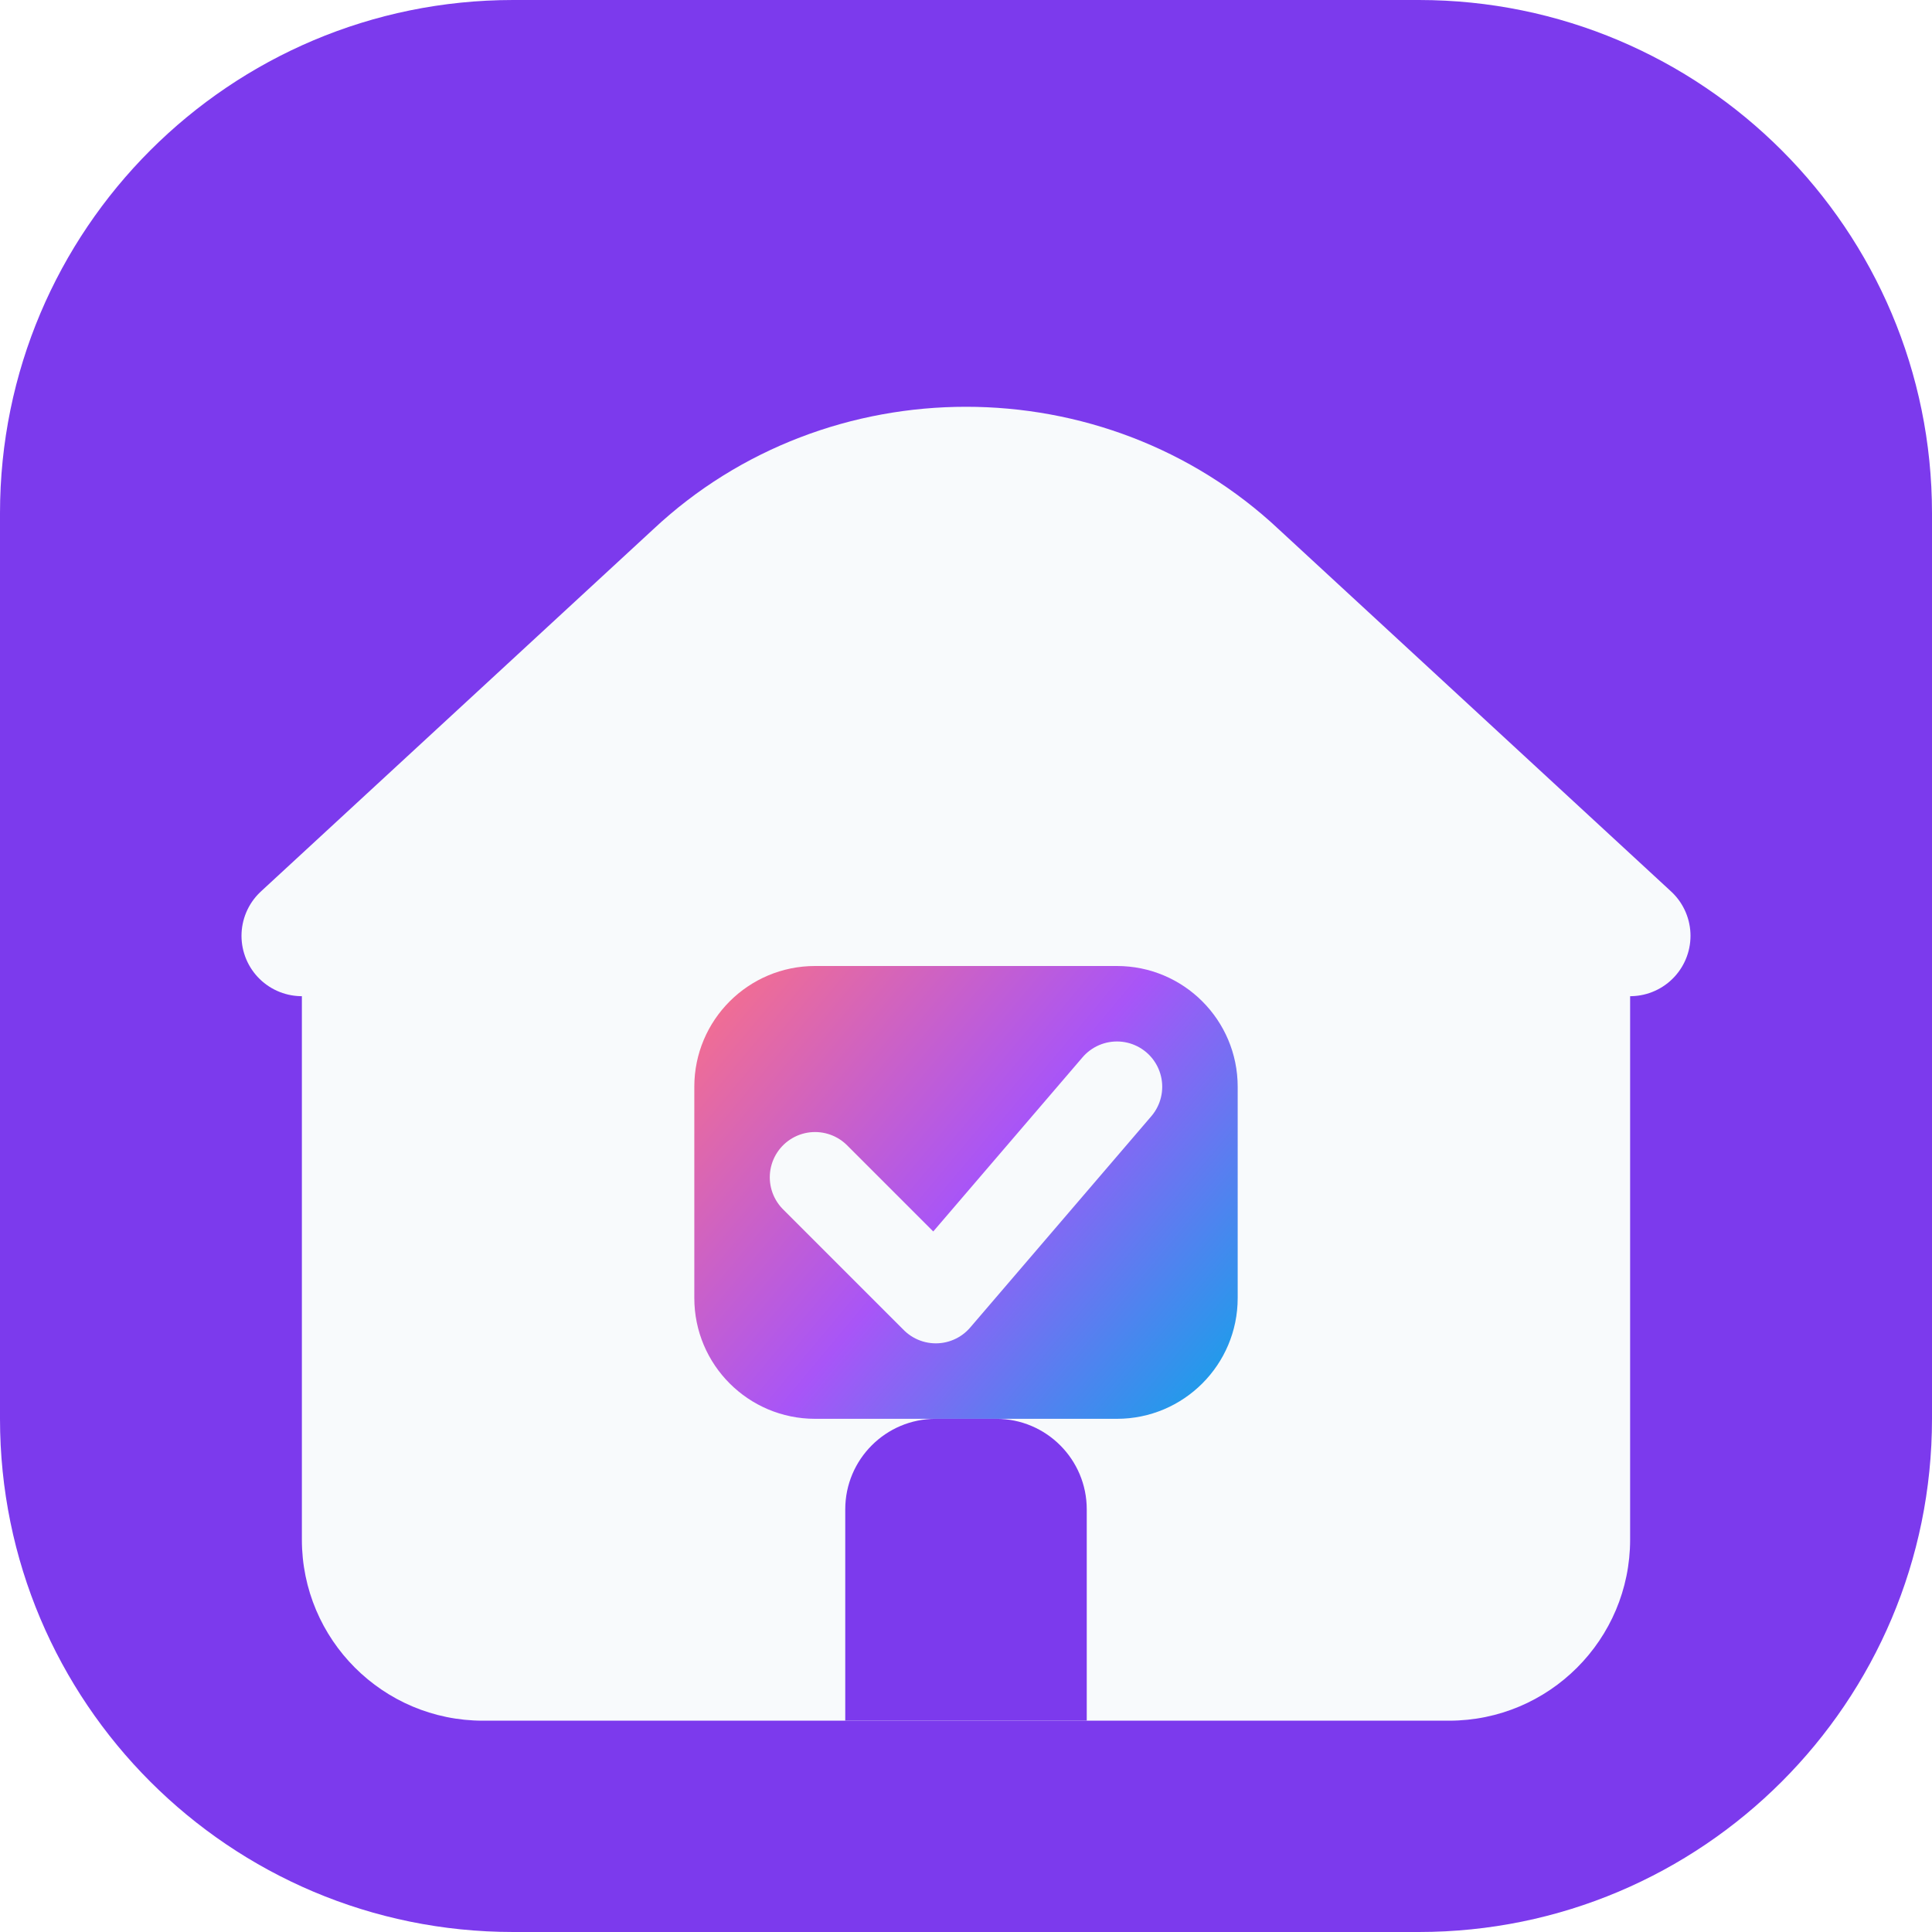
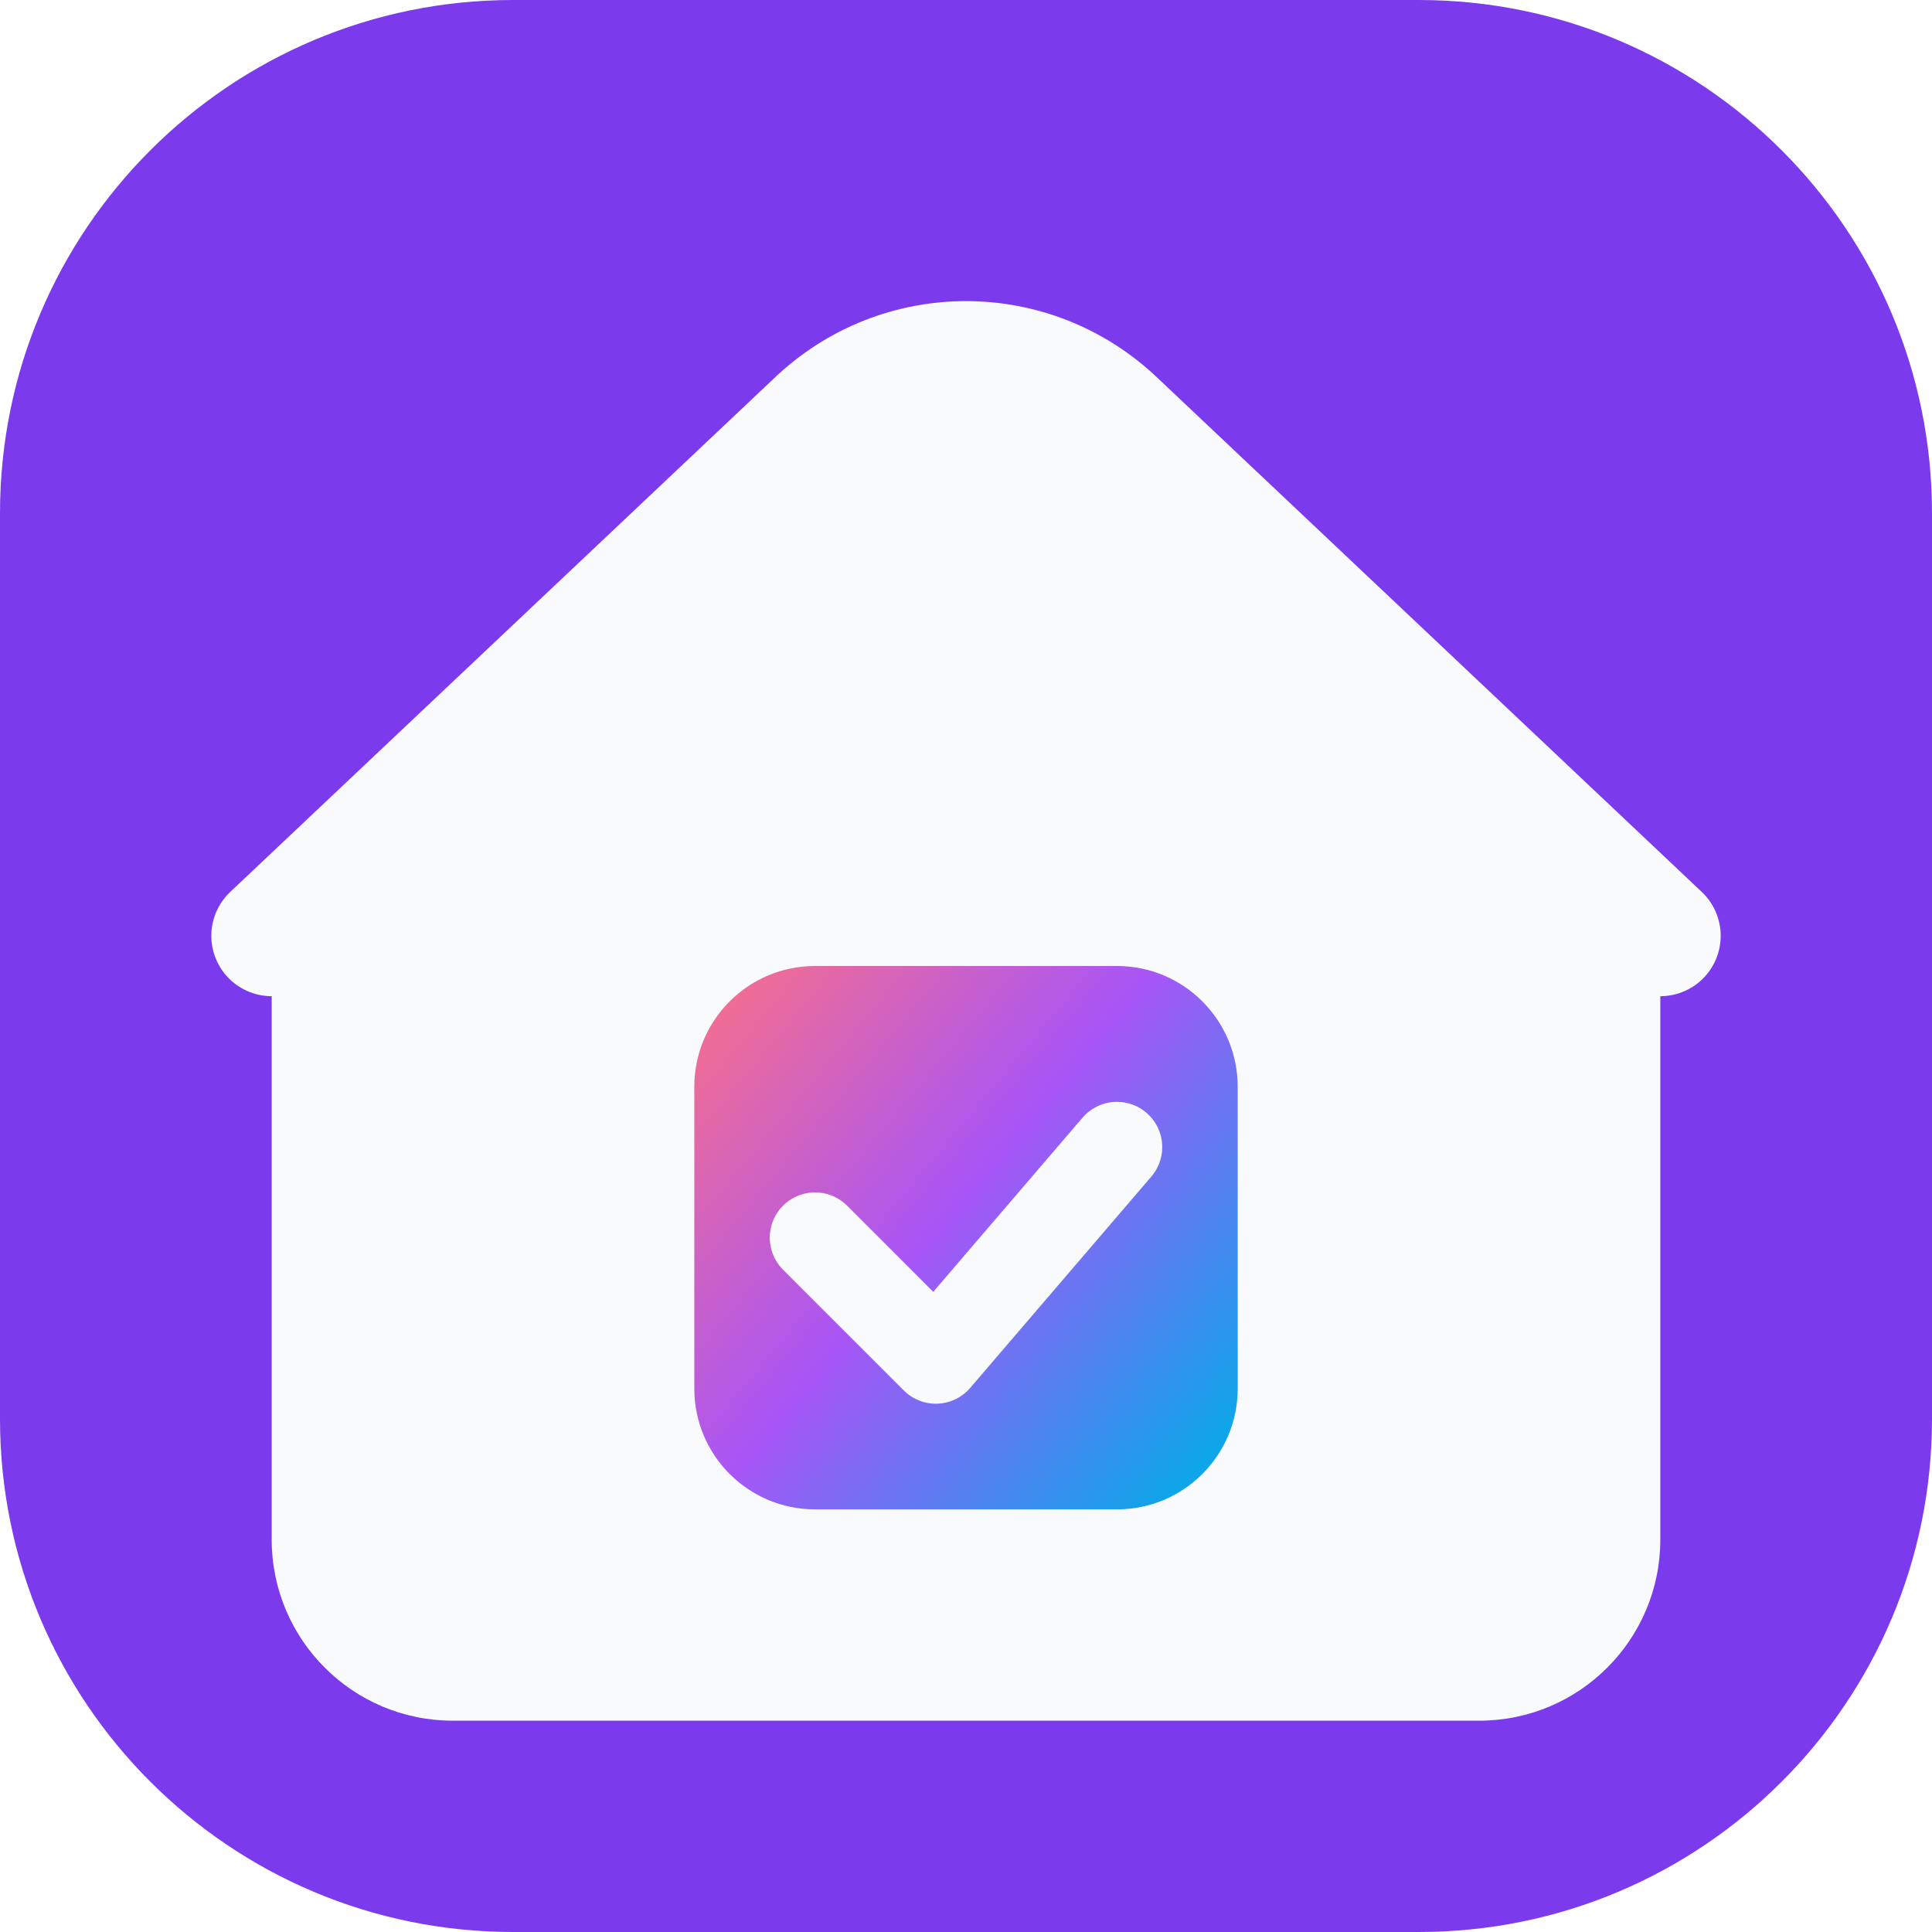
<svg xmlns="http://www.w3.org/2000/svg" width="64" height="64" viewBox="0 0 64 64" fill="none">
  <rect width="64" height="64" rx="17" fill="#7C3AED" />
  <defs>
    <linearGradient id="checkbox" x1="23" y1="32" x2="41" y2="47" gradientUnits="userSpaceOnUse">
      <stop stop-color="#FB7185" />
      <stop offset="0.5" stop-color="#A855F7" />
      <stop offset="1" stop-color="#0EA5E9" />
    </linearGradient>
  </defs>
-   <path d="M10 31L23 19C28 14.3 36 14.3 41 19L54 31V51C54 54.314 51.314 57 48 57H16C12.686 57 10 54.314 10 51V31Z" fill="#F8FAFC" />
-   <path d="M10 31L23 19C28 14.3 36 14.3 41 19L54 31" stroke="#F8FAFC" stroke-width="4" stroke-linecap="round" stroke-linejoin="round" />
-   <rect x="23" y="32" width="18" height="15" rx="4" fill="url(#checkbox)" />
-   <path d="M27 39L31 43L37 36" stroke="#F8FAFC" stroke-width="3" stroke-linecap="round" stroke-linejoin="round" />
-   <path d="M28 57V50C28 48.343 29.343 47 31 47H33C34.657 47 36 48.343 36 50V57H28Z" fill="#7C3AED" />
+   <path d="M9 31L27 14C29.8 11.3 34.2 11.3 37 14L55 31V51C55 54.314 52.314 57 49 57H15C11.686 57 9 54.314 9 51V31Z" fill="#F8FAFC" />
+   <path d="M9 31L27 14C29.8 11.3 34.2 11.3 37 14L55 31" stroke="#F8FAFC" stroke-width="4" stroke-linecap="round" stroke-linejoin="round" />
+   <rect x="23" y="32" width="18" height="18" rx="4" fill="url(#checkbox)" />
+   <path d="M27 41L31 45L37 38" stroke="#F8FAFC" stroke-width="3" stroke-linecap="round" stroke-linejoin="round" />
</svg>
